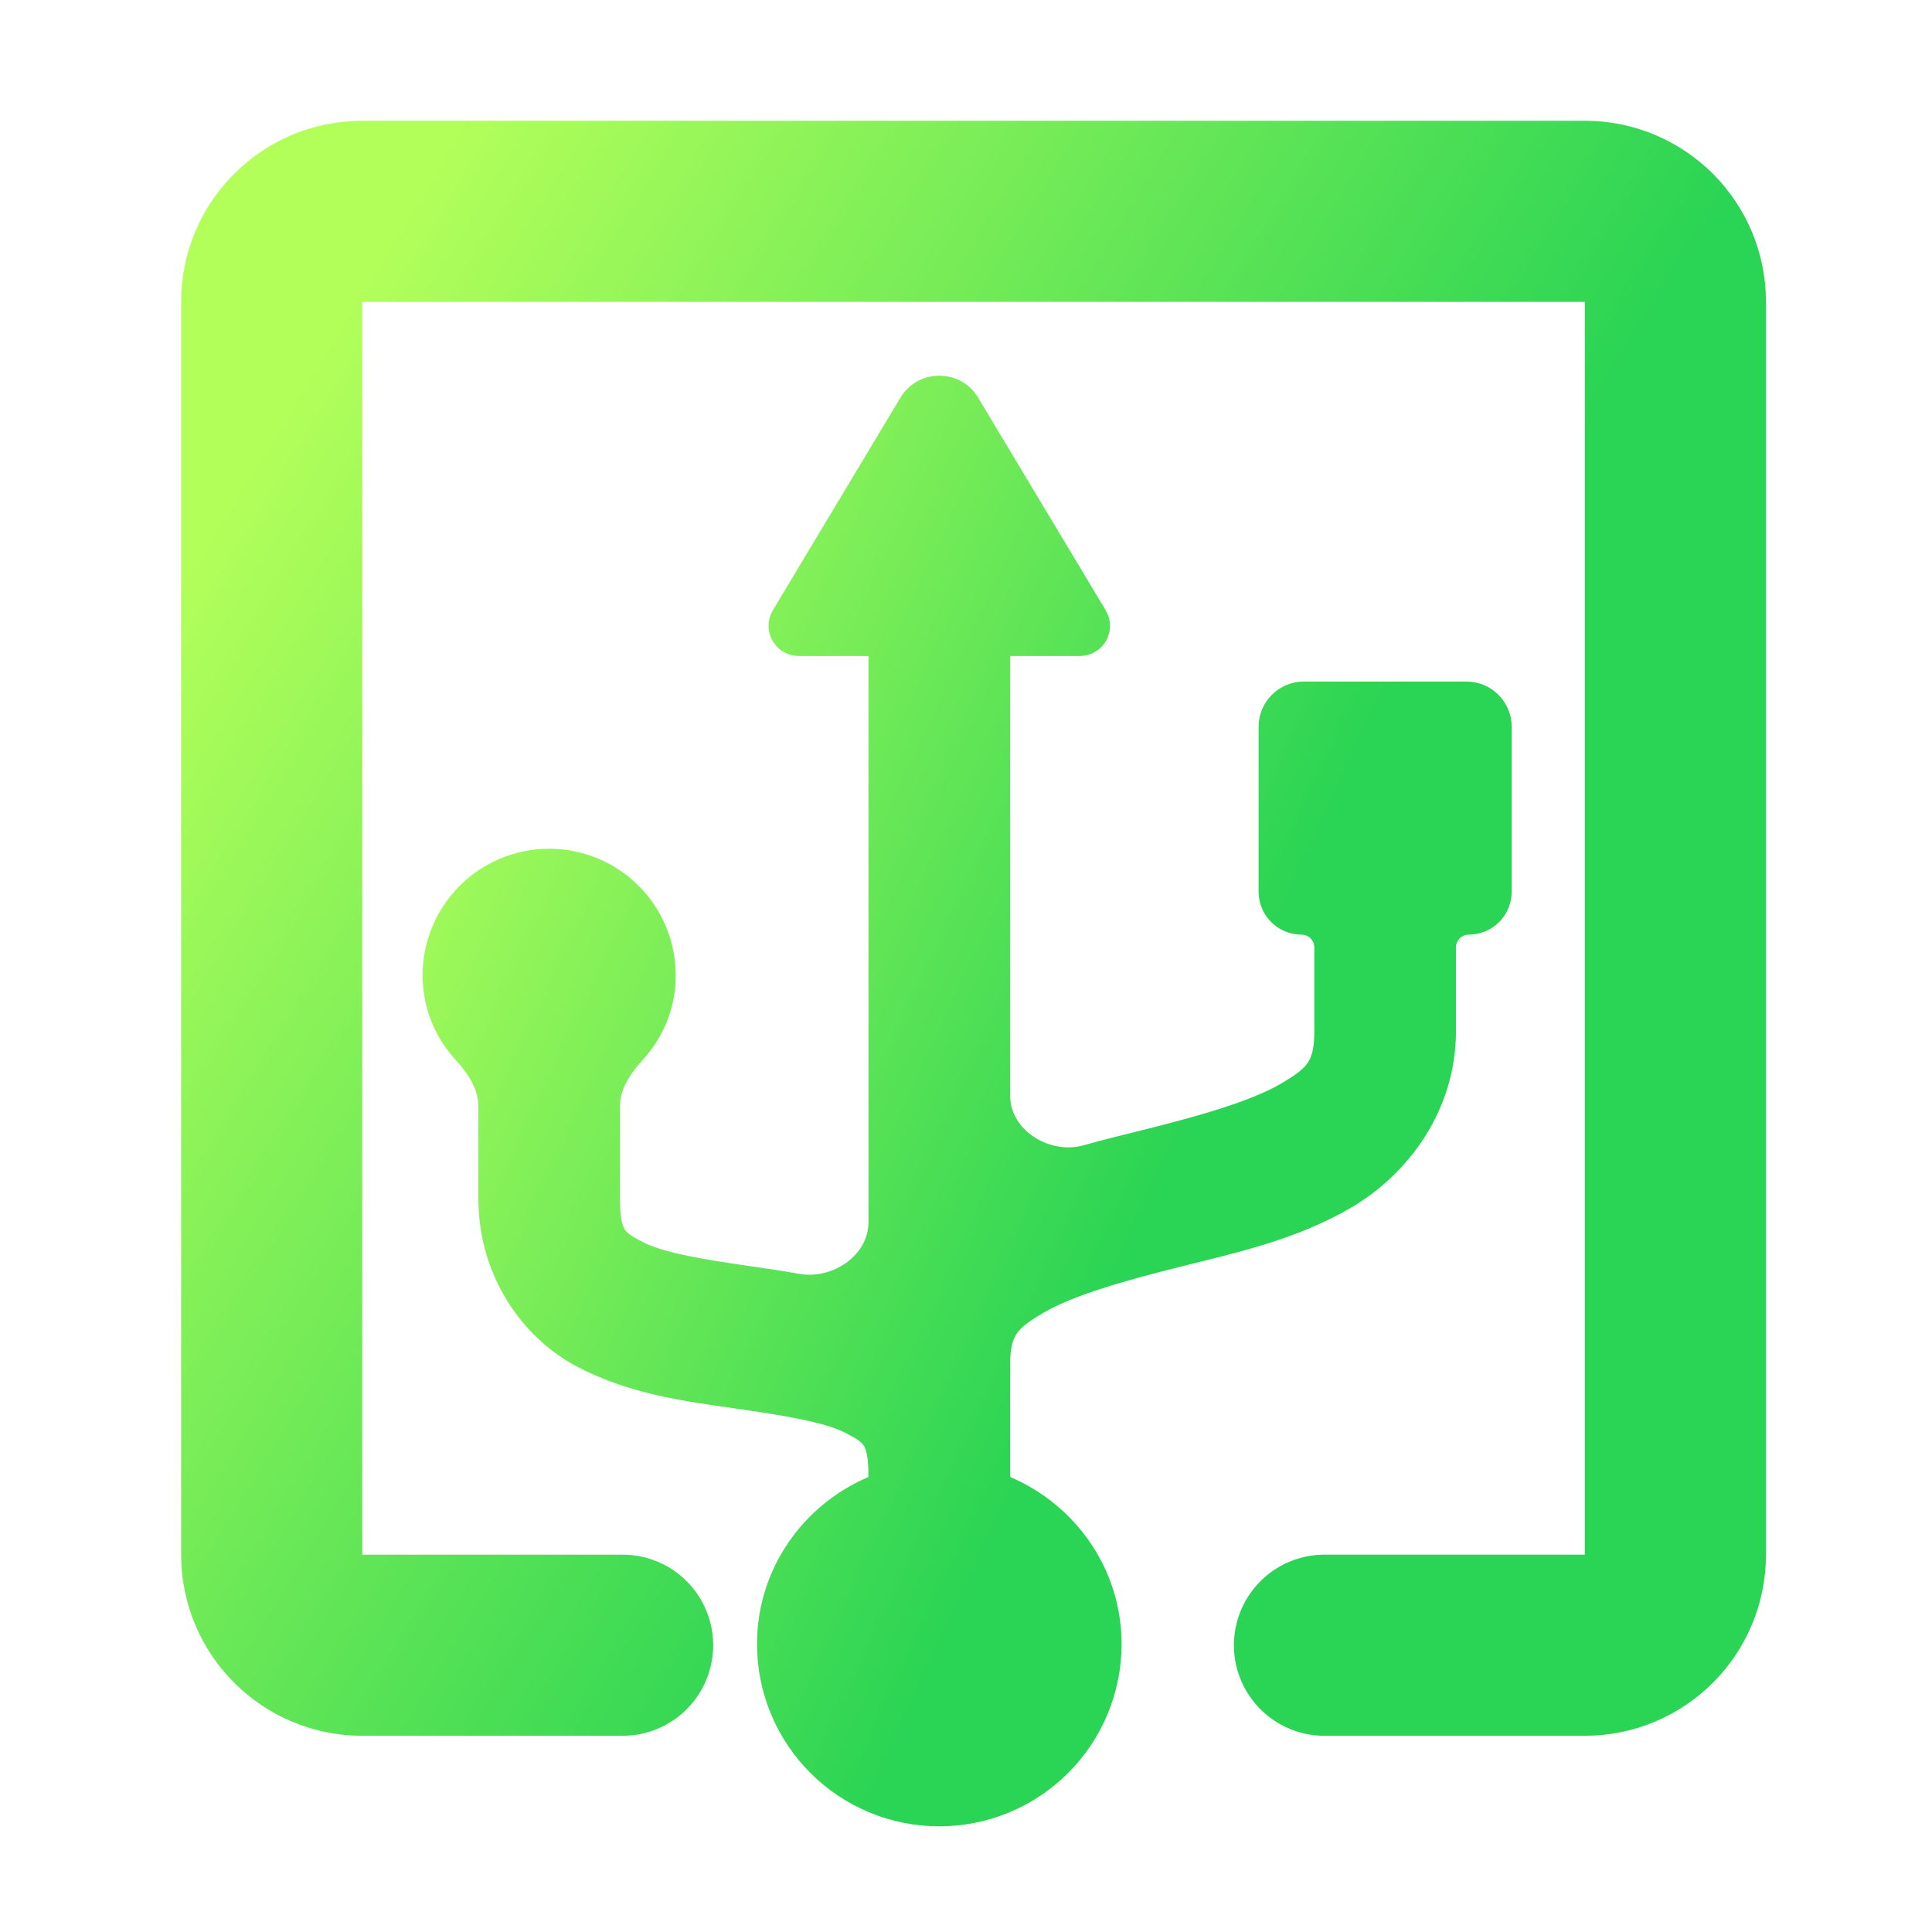
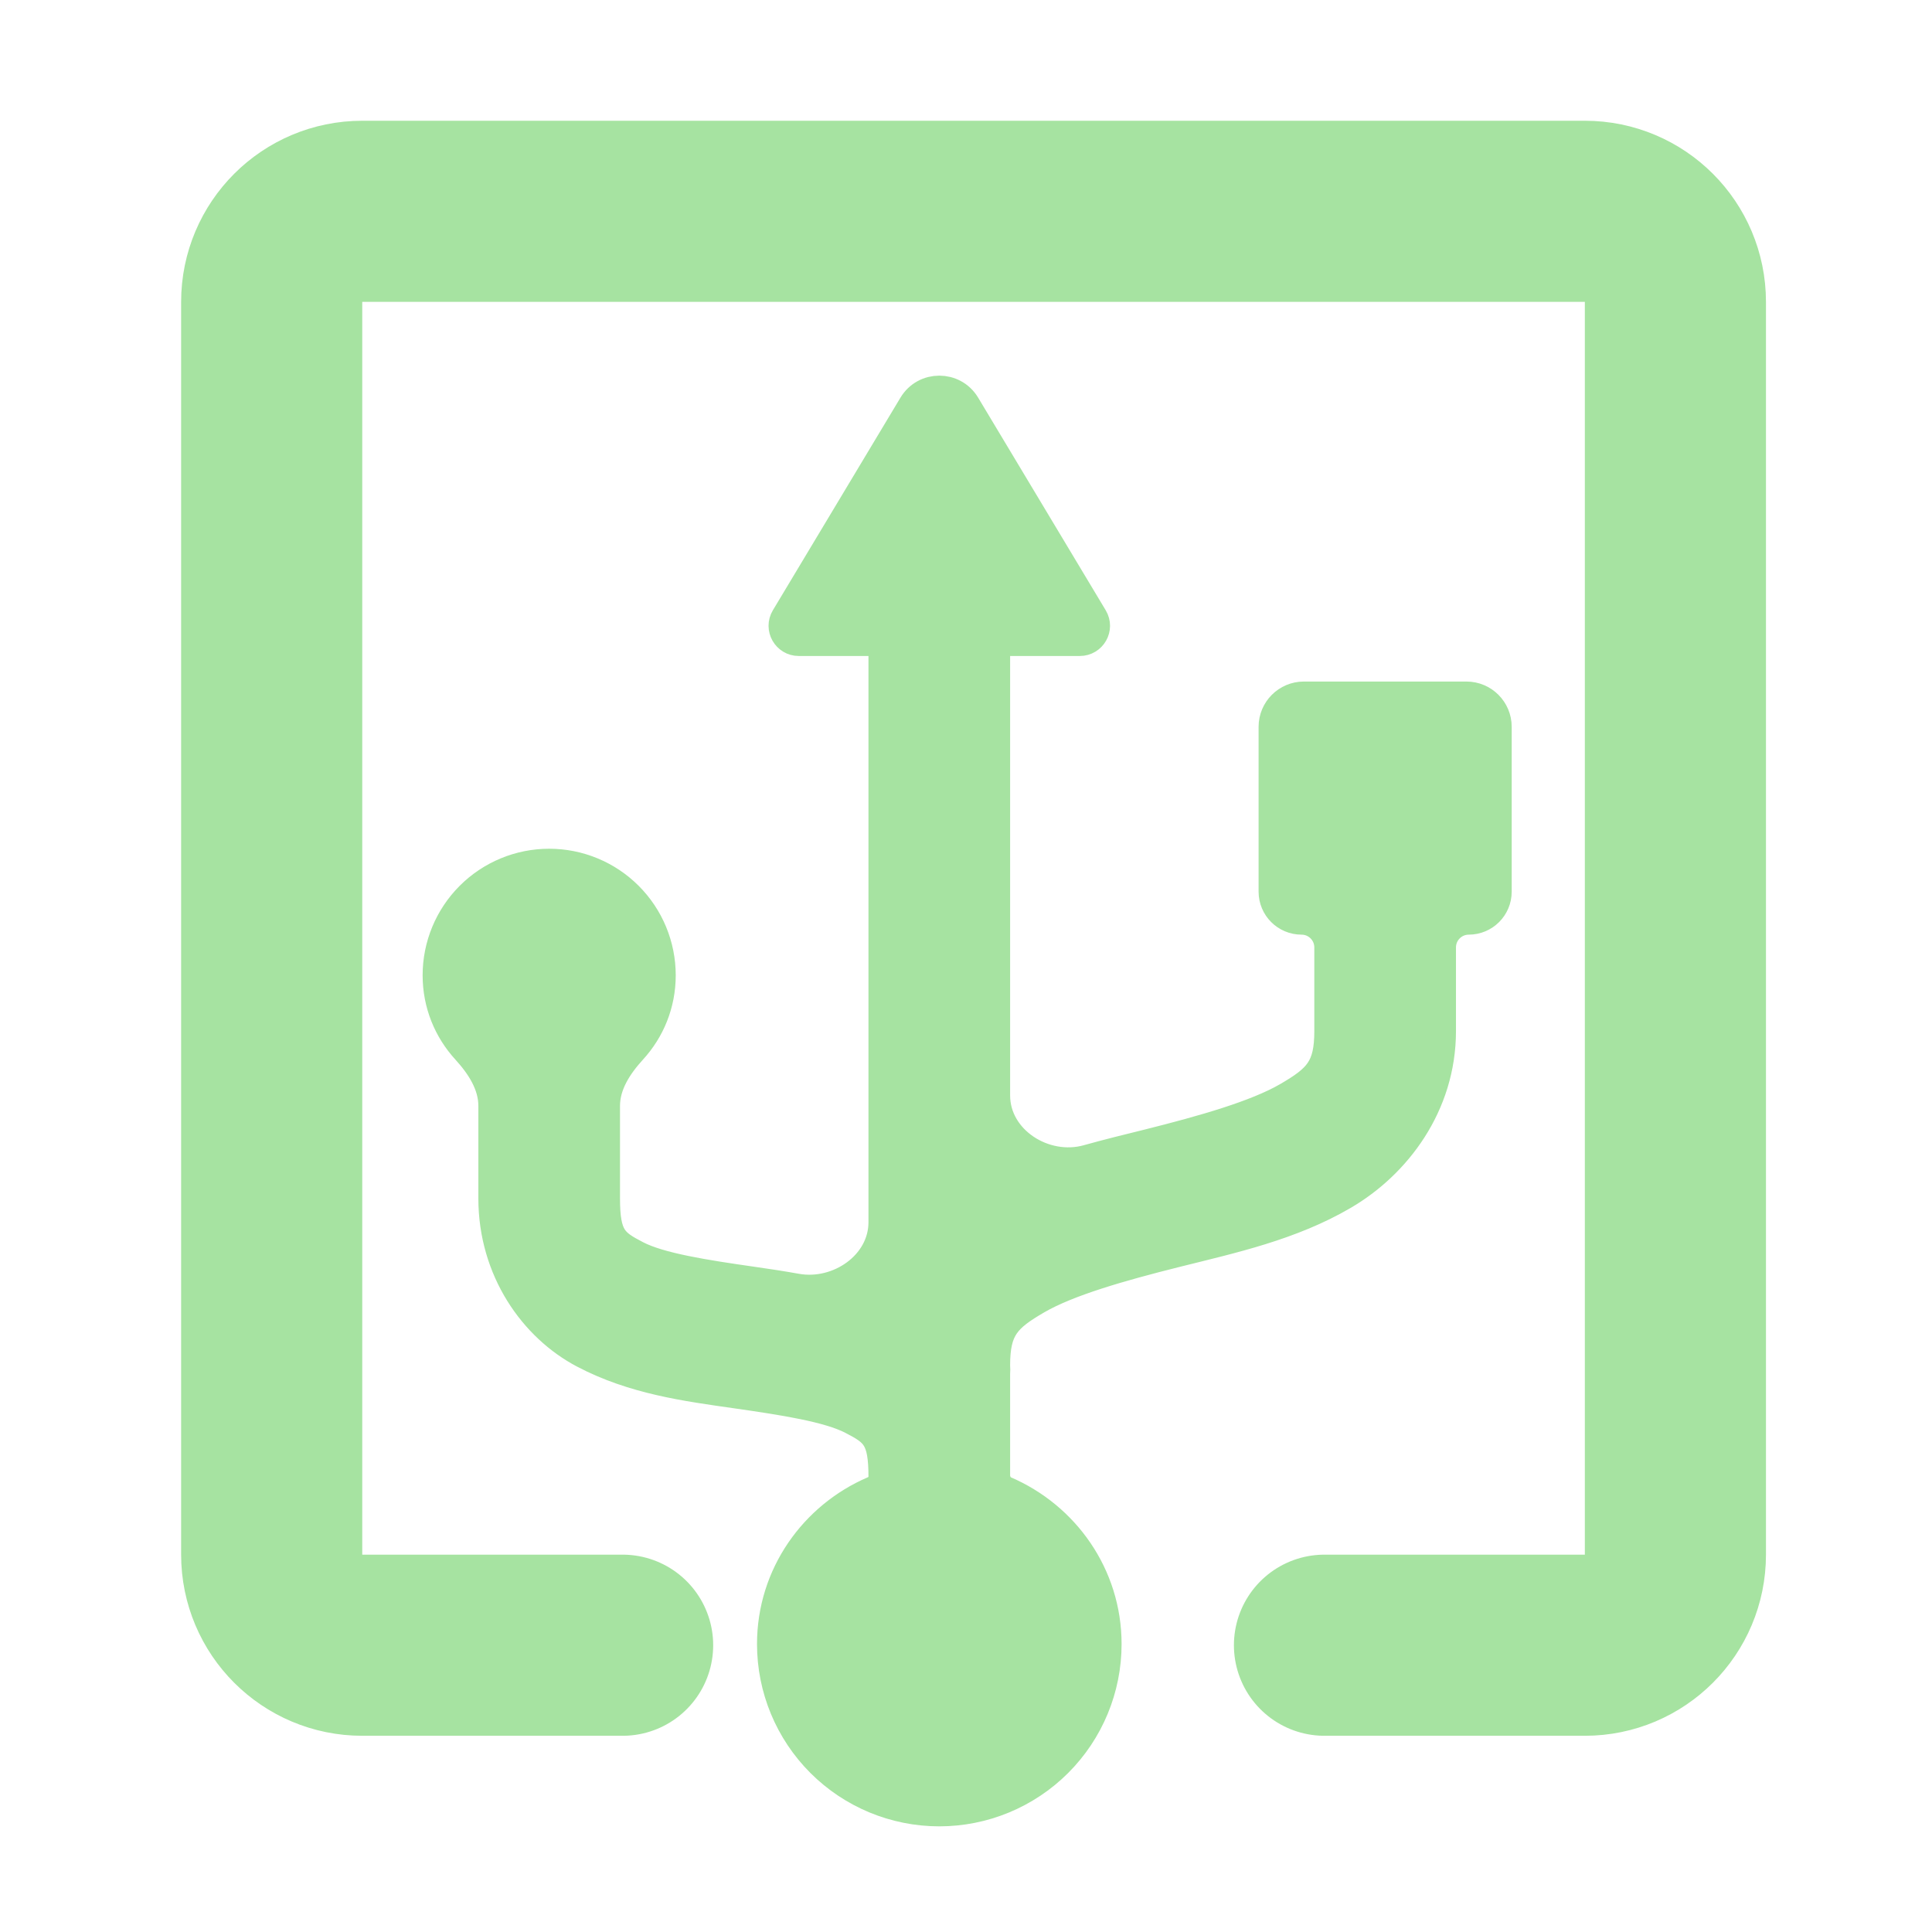
<svg xmlns="http://www.w3.org/2000/svg" width="128" height="128" viewBox="0 0 128 128" fill="none">
  <path d="M63.946 26.858C63.169 25.564 61.293 25.564 60.516 26.858L52.062 40.947C51.663 41.614 52.143 42.461 52.92 42.461H57.538C58.091 42.461 58.538 42.909 58.538 43.461V80.976C58.538 83.837 55.565 85.883 52.75 85.376C51.779 85.2 50.82 85.058 49.884 84.923C46.653 84.461 43.71 84 42.152 83.191C40.601 82.386 40.077 81.995 40.077 79.385V73.263C40.077 71.838 40.901 70.577 41.862 69.525C43.047 68.229 43.769 66.518 43.769 64.615C43.769 62.657 42.991 60.779 41.606 59.394C40.221 58.009 38.343 57.231 36.385 57.231C34.426 57.231 32.548 58.009 31.163 59.394C29.778 60.779 29 62.657 29 64.615C29 66.516 29.722 68.227 30.908 69.525C31.868 70.576 32.692 71.838 32.692 73.263V79.385C32.692 84.159 35.403 87.925 38.692 89.653C41.978 91.385 45.501 91.846 48.732 92.308C51.962 92.769 54.905 93.231 56.463 94.039C58.018 94.844 58.538 95.236 58.538 97.846V97.846C58.538 98.26 58.276 98.626 57.896 98.789C53.949 100.482 51.154 104.363 51.154 108.923C51.154 111.861 52.321 114.678 54.398 116.756C56.475 118.833 59.293 120 62.231 120C65.169 120 67.986 118.833 70.063 116.756C72.141 114.678 73.308 111.861 73.308 108.923C73.308 104.367 70.514 100.483 66.567 98.79C66.196 98.63 65.973 98.248 65.923 97.846V97.846V91.037C65.938 90.853 65.938 90.65 65.923 90.461C65.923 87.995 66.628 87.275 68.692 86.075C70.756 84.879 74.231 83.885 77.923 82.962C81.615 82.039 85.525 81.19 89 79.152C92.475 77.121 95.462 73.226 95.462 68.308V62.769C95.462 61.749 96.288 60.923 97.308 60.923C98.327 60.923 99.154 60.096 99.154 59.077V48.154C99.154 47.049 98.258 46.154 97.154 46.154H86.385C85.28 46.154 84.385 47.049 84.385 48.154V59.077C84.385 60.096 85.211 60.923 86.231 60.923C87.25 60.923 88.077 61.749 88.077 62.769V68.308C88.077 70.774 87.372 71.494 85.308 72.694C83.244 73.89 79.769 74.884 76.077 75.807C74.758 76.134 73.413 76.461 72.071 76.838C69.183 77.649 65.923 75.573 65.923 72.574V43.461C65.923 42.909 66.371 42.461 66.923 42.461H71.541C72.319 42.461 72.799 41.614 72.399 40.947L63.946 26.858Z" fill="url(#paint0_linear_1005_258)" stroke="url(#paint1_linear_1005_258)" stroke-width="2" />
  <path d="M41.25 109H24C20.686 109 18 106.314 18 103V20C18 16.686 20.686 14 24 14H105C108.314 14 111 16.686 111 20V103C111 106.314 108.314 109 105 109H87.75" stroke="url(#paint2_linear_1005_258)" stroke-width="12" stroke-linecap="round" stroke-linejoin="round" />
  <defs>
    <linearGradient id="paint0_linear_1005_258" x1="72.352" y1="88.338" x2="18.019" y2="63.029" gradientUnits="userSpaceOnUse">
-       <stop stop-color="#2AD454" />
-       <stop offset="1" stop-color="#B3FF5A" />
+       <stop stop-color="#a6e3a1" />
+       <stop offset="1" stop-color="#a6e3a1" />
    </linearGradient>
    <linearGradient id="paint1_linear_1005_258" x1="72.352" y1="88.338" x2="18.019" y2="63.029" gradientUnits="userSpaceOnUse">
-       <stop stop-color="#2AD454" />
-       <stop offset="1" stop-color="#B3FF5A" />
+       <stop stop-color="#a6e3a1" />
+       <stop offset="1" stop-color="#a6e3a1" />
    </linearGradient>
    <linearGradient id="paint2_linear_1005_258" x1="75.47" y1="77.04" x2="11.685" y2="38.02" gradientUnits="userSpaceOnUse">
-       <stop stop-color="#2AD454" />
-       <stop offset="1" stop-color="#B3FF5A" />
+       <stop stop-color="#a6e3a1" />
+       <stop offset="1" stop-color="#a6e3a1" />
    </linearGradient>
  </defs>
</svg>
